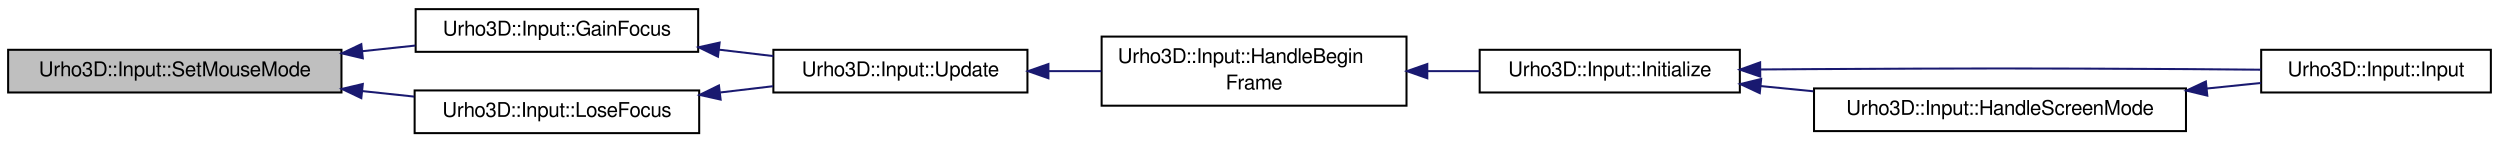
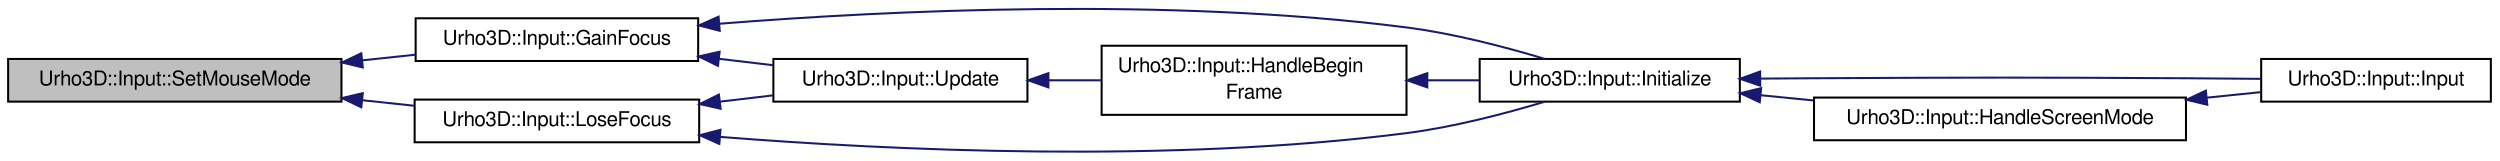
- <svg xmlns="http://www.w3.org/2000/svg" xmlns:xlink="http://www.w3.org/1999/xlink" width="1230pt" height="70pt" viewBox="0.00 0.00 1230.00 70.00">
-   <g id="graph1" class="graph" transform="scale(1 1) rotate(0) translate(4 66)">
+ <svg xmlns="http://www.w3.org/2000/svg" xmlns:xlink="http://www.w3.org/1999/xlink" width="1230pt" height="79pt" viewBox="0.00 0.00 1230.00 78.63">
+   <g id="graph1" class="graph" transform="scale(1 1) rotate(0) translate(4 74.63)">
    <g id="node1" class="node">
-       <polygon fill="#bfbfbf" stroke="black" points="0,-20.5 0,-41.5 164,-41.5 164,-20.5 0,-20.5" />
-       <text text-anchor="middle" x="82" y="-28.5" font-family="FreeSans" font-size="10.00">Urho3D::Input::SetMouseMode</text>
+       <polygon fill="#bfbfbf" stroke="black" points="0,-24.814 0,-45.814 164,-45.814 164,-24.814 0,-24.814" />
+       <text text-anchor="middle" x="82" y="-32.814" font-family="FreeSans" font-size="10.00">Urho3D::Input::SetMouseMode</text>
    </g>
    <g id="node3" class="node">
      <a xlink:href="class_urho3_d_1_1_input.html#a31ac853b836e1c4bb1106a984aefd1f6" target="_top" xlink:title="Prepare input state for application gaining input focus.">
-         <polygon fill="none" stroke="black" points="200.5,-40.5 200.5,-61.5 339.5,-61.5 339.5,-40.5 200.5,-40.5" />
-         <text text-anchor="middle" x="270" y="-48.5" font-family="FreeSans" font-size="10.00">Urho3D::Input::GainFocus</text>
+         <polygon fill="none" stroke="black" points="200.5,-44.814 200.5,-65.814 339.5,-65.814 339.5,-44.814 200.5,-44.814" />
+         <text text-anchor="middle" x="270" y="-52.814" font-family="FreeSans" font-size="10.00">Urho3D::Input::GainFocus</text>
      </a>
    </g>
    <g id="edge2" class="edge">
-       <path fill="none" stroke="midnightblue" d="M174.401,-40.83C183.126,-41.758 191.868,-42.688 200.329,-43.588" />
-       <polygon fill="midnightblue" stroke="midnightblue" points="174.5,-37.321 164.186,-39.743 173.76,-44.282 174.5,-37.321" />
+       <path fill="none" stroke="midnightblue" d="M174.401,-45.144C183.126,-46.072 191.868,-47.002 200.329,-47.902" />
+       <polygon fill="midnightblue" stroke="midnightblue" points="174.5,-41.635 164.186,-44.057 173.76,-48.596 174.5,-41.635" />
    </g>
-     <g id="node16" class="node">
+     <g id="node17" class="node">
      <a xlink:href="class_urho3_d_1_1_input.html#ac35fd7d54a42a16634d28a227d4e7581" target="_top" xlink:title="Prepare input state for application losing input focus.">
-         <polygon fill="none" stroke="black" points="200,-0.5 200,-21.5 340,-21.5 340,-0.5 200,-0.5" />
-         <text text-anchor="middle" x="270" y="-8.5" font-family="FreeSans" font-size="10.00">Urho3D::Input::LoseFocus</text>
+         <polygon fill="none" stroke="black" points="200,-4.814 200,-25.814 340,-25.814 340,-4.814 200,-4.814" />
+         <text text-anchor="middle" x="270" y="-12.814" font-family="FreeSans" font-size="10.00">Urho3D::Input::LoseFocus</text>
+       </a>
+     </g>
+     <g id="edge18" class="edge">
+       <path fill="none" stroke="midnightblue" d="M174.233,-25.502C182.814,-24.589 191.415,-23.674 199.749,-22.788" />
+       <polygon fill="midnightblue" stroke="midnightblue" points="173.76,-22.032 164.186,-26.571 174.5,-28.993 173.76,-22.032" />
+     </g>
+     <g id="node5" class="node">
+       <a xlink:href="class_urho3_d_1_1_input.html#ab4cd4fe34682b2d90183f181718c6125" target="_top" xlink:title="Poll for window messages. Called by HandleBeginFrame().">
+         <polygon fill="none" stroke="black" points="376.5,-24.814 376.5,-45.814 501.5,-45.814 501.5,-24.814 376.5,-24.814" />
+         <text text-anchor="middle" x="439" y="-32.814" font-family="FreeSans" font-size="10.00">Urho3D::Input::Update</text>
+       </a>
+     </g>
+     <g id="edge4" class="edge">
+       <path fill="none" stroke="midnightblue" d="M349.782,-45.872C358.745,-44.812 367.78,-43.742 376.48,-42.713" />
+       <polygon fill="midnightblue" stroke="midnightblue" points="349.234,-42.413 339.714,-47.064 350.057,-49.364 349.234,-42.413" />
+     </g>
+     <g id="node9" class="node">
+       <a xlink:href="class_urho3_d_1_1_input.html#a2b19913a84b72c17a1079b821ec18564" target="_top" xlink:title="Initialize when screen mode initially set.">
+         <polygon fill="none" stroke="black" points="724,-24.814 724,-45.814 852,-45.814 852,-24.814 724,-24.814" />
+         <text text-anchor="middle" x="788" y="-32.814" font-family="FreeSans" font-size="10.00">Urho3D::Input::Initialize</text>
      </a>
    </g>
    <g id="edge16" class="edge">
-       <path fill="none" stroke="midnightblue" d="M174.233,-21.188C182.814,-20.275 191.415,-19.36 199.749,-18.474" />
-       <polygon fill="midnightblue" stroke="midnightblue" points="173.76,-17.718 164.186,-22.257 174.5,-24.679 173.76,-17.718" />
-     </g>
-     <g id="node5" class="node">
-       <a xlink:href="class_urho3_d_1_1_input.html#ab4cd4fe34682b2d90183f181718c6125" target="_top" xlink:title="Poll for window messages. Called by HandleBeginFrame().">
-         <polygon fill="none" stroke="black" points="376.5,-20.5 376.5,-41.5 501.5,-41.5 501.5,-20.5 376.5,-20.5" />
-         <text text-anchor="middle" x="439" y="-28.5" font-family="FreeSans" font-size="10.00">Urho3D::Input::Update</text>
-       </a>
-     </g>
-     <g id="edge4" class="edge">
-       <path fill="none" stroke="midnightblue" d="M349.782,-41.558C358.745,-40.498 367.78,-39.428 376.48,-38.399" />
-       <polygon fill="midnightblue" stroke="midnightblue" points="349.234,-38.099 339.714,-42.75 350.057,-45.05 349.234,-38.099" />
+       <path fill="none" stroke="midnightblue" d="M349.89,-63.13C434.294,-69.832 571.088,-76.264 688,-61.314 711.131,-58.356 736.557,-51.698 755.982,-45.86" />
+       <polygon fill="midnightblue" stroke="midnightblue" points="350.113,-59.636 339.862,-62.312 349.545,-66.613 350.113,-59.636" />
    </g>
    <g id="node7" class="node">
      <a xlink:href="class_urho3_d_1_1_input.html#a147c4675aa679dbf4d9702b3d3d6b921" target="_top" xlink:title="Handle frame start event.">
-         <polygon fill="none" stroke="black" points="538,-14 538,-48 688,-48 688,-14 538,-14" />
-         <text text-anchor="start" x="546" y="-35" font-family="FreeSans" font-size="10.00">Urho3D::Input::HandleBegin</text>
-         <text text-anchor="middle" x="613" y="-22" font-family="FreeSans" font-size="10.00">Frame</text>
+         <polygon fill="none" stroke="black" points="538,-18.314 538,-52.314 688,-52.314 688,-18.314 538,-18.314" />
+         <text text-anchor="start" x="546" y="-39.314" font-family="FreeSans" font-size="10.00">Urho3D::Input::HandleBegin</text>
+         <text text-anchor="middle" x="613" y="-26.314" font-family="FreeSans" font-size="10.00">Frame</text>
      </a>
    </g>
    <g id="edge6" class="edge">
-       <path fill="none" stroke="midnightblue" d="M512.084,-31C520.592,-31 529.283,-31 537.819,-31" />
-       <polygon fill="midnightblue" stroke="midnightblue" points="511.818,-27.5 501.818,-31 511.818,-34.5 511.818,-27.5" />
-     </g>
-     <g id="node9" class="node">
-       <a xlink:href="class_urho3_d_1_1_input.html#a2b19913a84b72c17a1079b821ec18564" target="_top" xlink:title="Initialize when screen mode initially set.">
-         <polygon fill="none" stroke="black" points="724,-20.5 724,-41.5 852,-41.5 852,-20.5 724,-20.5" />
-         <text text-anchor="middle" x="788" y="-28.5" font-family="FreeSans" font-size="10.00">Urho3D::Input::Initialize</text>
-       </a>
+       <path fill="none" stroke="midnightblue" d="M512.084,-35.314C520.592,-35.314 529.283,-35.314 537.819,-35.314" />
+       <polygon fill="midnightblue" stroke="midnightblue" points="511.818,-31.814 501.818,-35.314 511.818,-38.814 511.818,-31.814" />
    </g>
    <g id="edge8" class="edge">
-       <path fill="none" stroke="midnightblue" d="M698.289,-31C706.885,-31 715.509,-31 723.83,-31" />
-       <polygon fill="midnightblue" stroke="midnightblue" points="698.231,-27.5 688.231,-31 698.231,-34.5 698.231,-27.5" />
+       <path fill="none" stroke="midnightblue" d="M698.289,-35.314C706.885,-35.314 715.509,-35.314 723.83,-35.314" />
+       <polygon fill="midnightblue" stroke="midnightblue" points="698.231,-31.814 688.231,-35.314 698.231,-38.814 698.231,-31.814" />
    </g>
    <g id="node11" class="node">
      <a xlink:href="class_urho3_d_1_1_input.html#a48199becd3824e420e4bce2ed6a03c12" target="_top" xlink:title="Construct.">
-         <polygon fill="none" stroke="black" points="1108.5,-20.5 1108.5,-41.5 1221.5,-41.5 1221.5,-20.5 1108.5,-20.5" />
-         <text text-anchor="middle" x="1165" y="-28.5" font-family="FreeSans" font-size="10.00">Urho3D::Input::Input</text>
+         <polygon fill="none" stroke="black" points="1108.5,-24.814 1108.5,-45.814 1221.5,-45.814 1221.5,-24.814 1108.5,-24.814" />
+         <text text-anchor="middle" x="1165" y="-32.814" font-family="FreeSans" font-size="10.00">Urho3D::Input::Input</text>
      </a>
    </g>
    <g id="edge10" class="edge">
-       <path fill="none" stroke="midnightblue" d="M862.182,-31.825C870.885,-31.897 879.639,-31.958 888,-32 969.777,-32.409 990.223,-32.44 1072,-32 1083.79,-31.937 1096.41,-31.828 1108.44,-31.705" />
-       <polygon fill="midnightblue" stroke="midnightblue" points="862.046,-28.323 852.015,-31.735 861.984,-35.323 862.046,-28.323" />
+       <path fill="none" stroke="midnightblue" d="M862.182,-36.139C870.885,-36.211 879.639,-36.272 888,-36.314 969.777,-36.723 990.223,-36.754 1072,-36.314 1083.79,-36.251 1096.41,-36.142 1108.44,-36.019" />
+       <polygon fill="midnightblue" stroke="midnightblue" points="862.046,-32.637 852.015,-36.049 861.984,-39.637 862.046,-32.637" />
    </g>
    <g id="node13" class="node">
      <a xlink:href="class_urho3_d_1_1_input.html#ac0a172bd8f0568c96db9ceb0b46ed0e5" target="_top" xlink:title="Handle screen mode event.">
-         <polygon fill="none" stroke="black" points="888.5,-1.5 888.5,-22.5 1071.5,-22.5 1071.5,-1.5 888.5,-1.5" />
-         <text text-anchor="middle" x="980" y="-9.5" font-family="FreeSans" font-size="10.00">Urho3D::Input::HandleScreenMode</text>
+         <polygon fill="none" stroke="black" points="888.5,-5.814 888.5,-26.814 1071.5,-26.814 1071.5,-5.814 888.5,-5.814" />
+         <text text-anchor="middle" x="980" y="-13.814" font-family="FreeSans" font-size="10.00">Urho3D::Input::HandleScreenMode</text>
      </a>
    </g>
    <g id="edge12" class="edge">
-       <path fill="none" stroke="midnightblue" d="M862.376,-23.64C870.83,-22.803 879.519,-21.943 888.164,-21.088" />
-       <polygon fill="midnightblue" stroke="midnightblue" points="861.807,-20.179 852.2,-24.647 862.496,-27.145 861.807,-20.179" />
+       <path fill="none" stroke="midnightblue" d="M862.376,-27.954C870.83,-27.117 879.519,-26.258 888.164,-25.402" />
+       <polygon fill="midnightblue" stroke="midnightblue" points="861.807,-24.493 852.2,-28.961 862.496,-31.459 861.807,-24.493" />
    </g>
    <g id="edge14" class="edge">
-       <path fill="none" stroke="midnightblue" d="M1081.67,-22.441C1090.83,-23.383 1099.88,-24.312 1108.44,-25.191" />
-       <polygon fill="midnightblue" stroke="midnightblue" points="1081.99,-18.957 1071.69,-21.416 1081.28,-25.92 1081.99,-18.957" />
+       <path fill="none" stroke="midnightblue" d="M1081.67,-26.755C1090.83,-27.697 1099.88,-28.626 1108.44,-29.505" />
+       <polygon fill="midnightblue" stroke="midnightblue" points="1081.99,-23.271 1071.69,-25.73 1081.28,-30.234 1081.99,-23.271" />
    </g>
-     <g id="edge18" class="edge">
-       <path fill="none" stroke="midnightblue" d="M350.375,-20.512C359.081,-21.542 367.847,-22.579 376.3,-23.58" />
-       <polygon fill="midnightblue" stroke="midnightblue" points="350.545,-17.008 340.203,-19.308 349.722,-23.959 350.545,-17.008" />
+     <g id="edge20" class="edge">
+       <path fill="none" stroke="midnightblue" d="M350.375,-24.826C359.081,-25.856 367.847,-26.893 376.3,-27.894" />
+       <polygon fill="midnightblue" stroke="midnightblue" points="350.545,-21.322 340.203,-23.622 349.722,-28.273 350.545,-21.322" />
+     </g>
+     <g id="edge22" class="edge">
+       <path fill="none" stroke="midnightblue" d="M350.265,-7.469C434.698,-0.777 571.261,5.614 688,-9.314 711.131,-12.272 736.557,-18.93 755.982,-24.768" />
+       <polygon fill="midnightblue" stroke="midnightblue" points="349.915,-3.986 340.232,-8.285 350.483,-10.963 349.915,-3.986" />
    </g>
  </g>
</svg>
